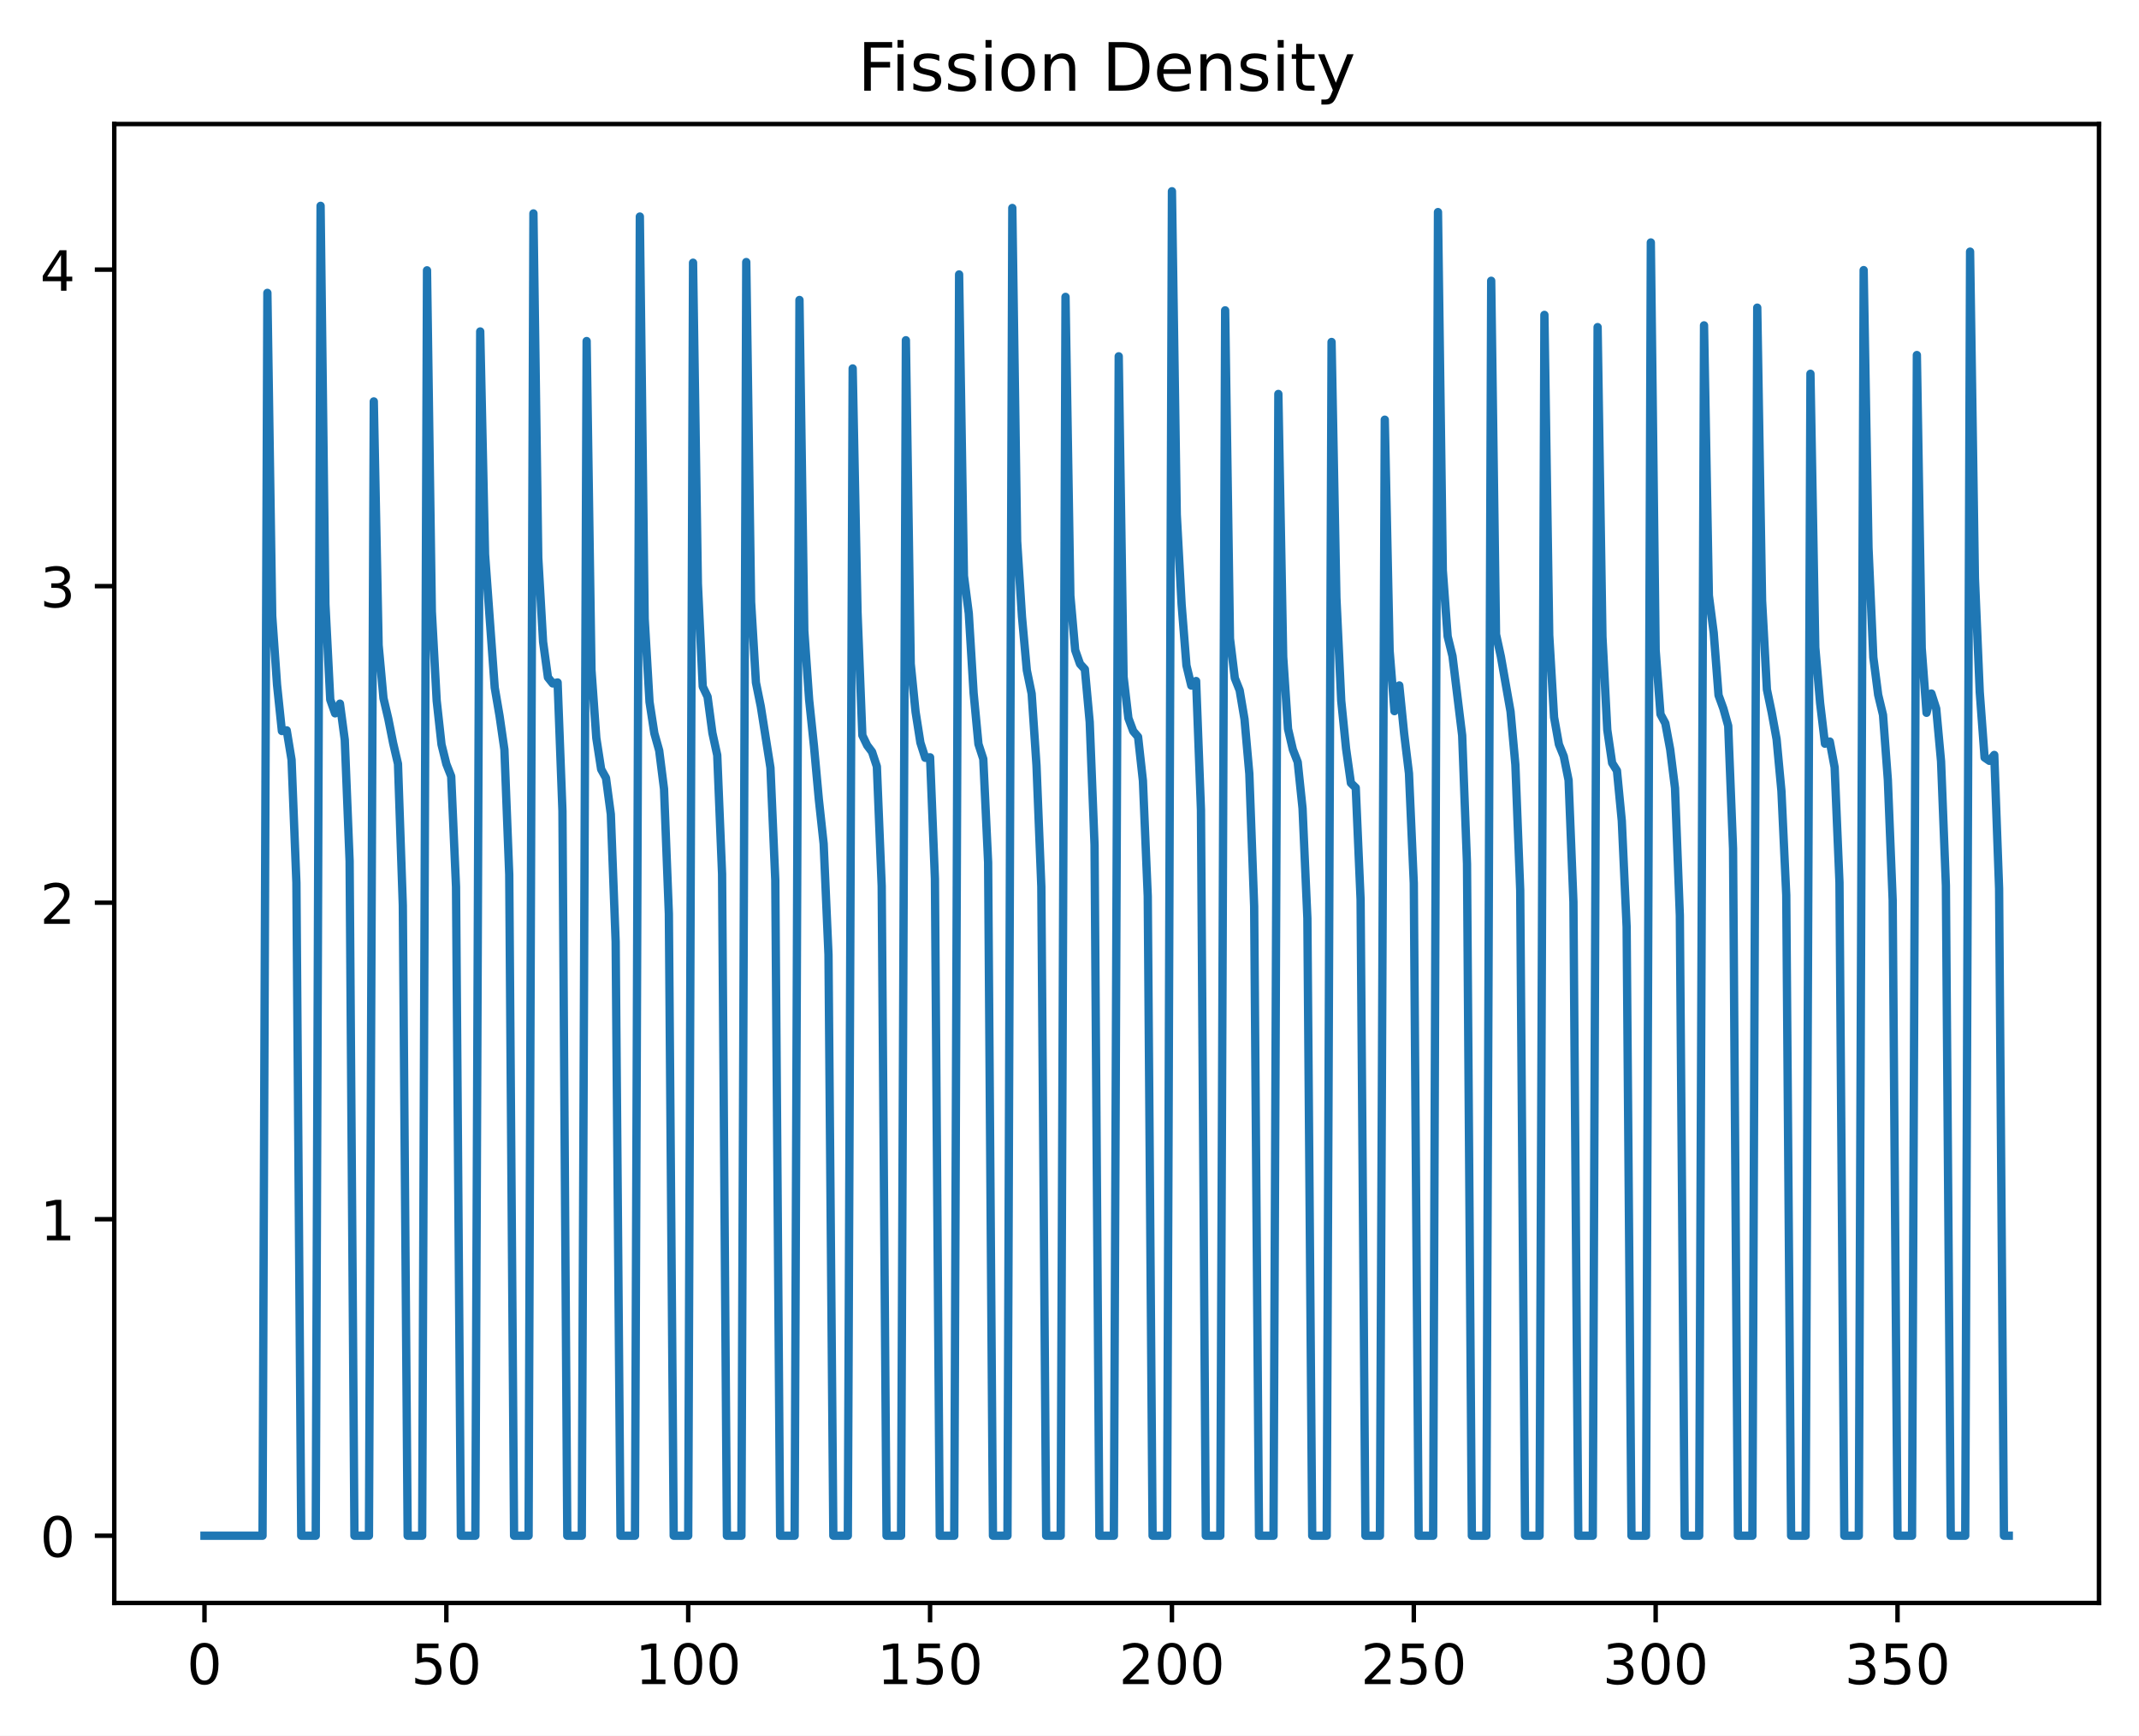
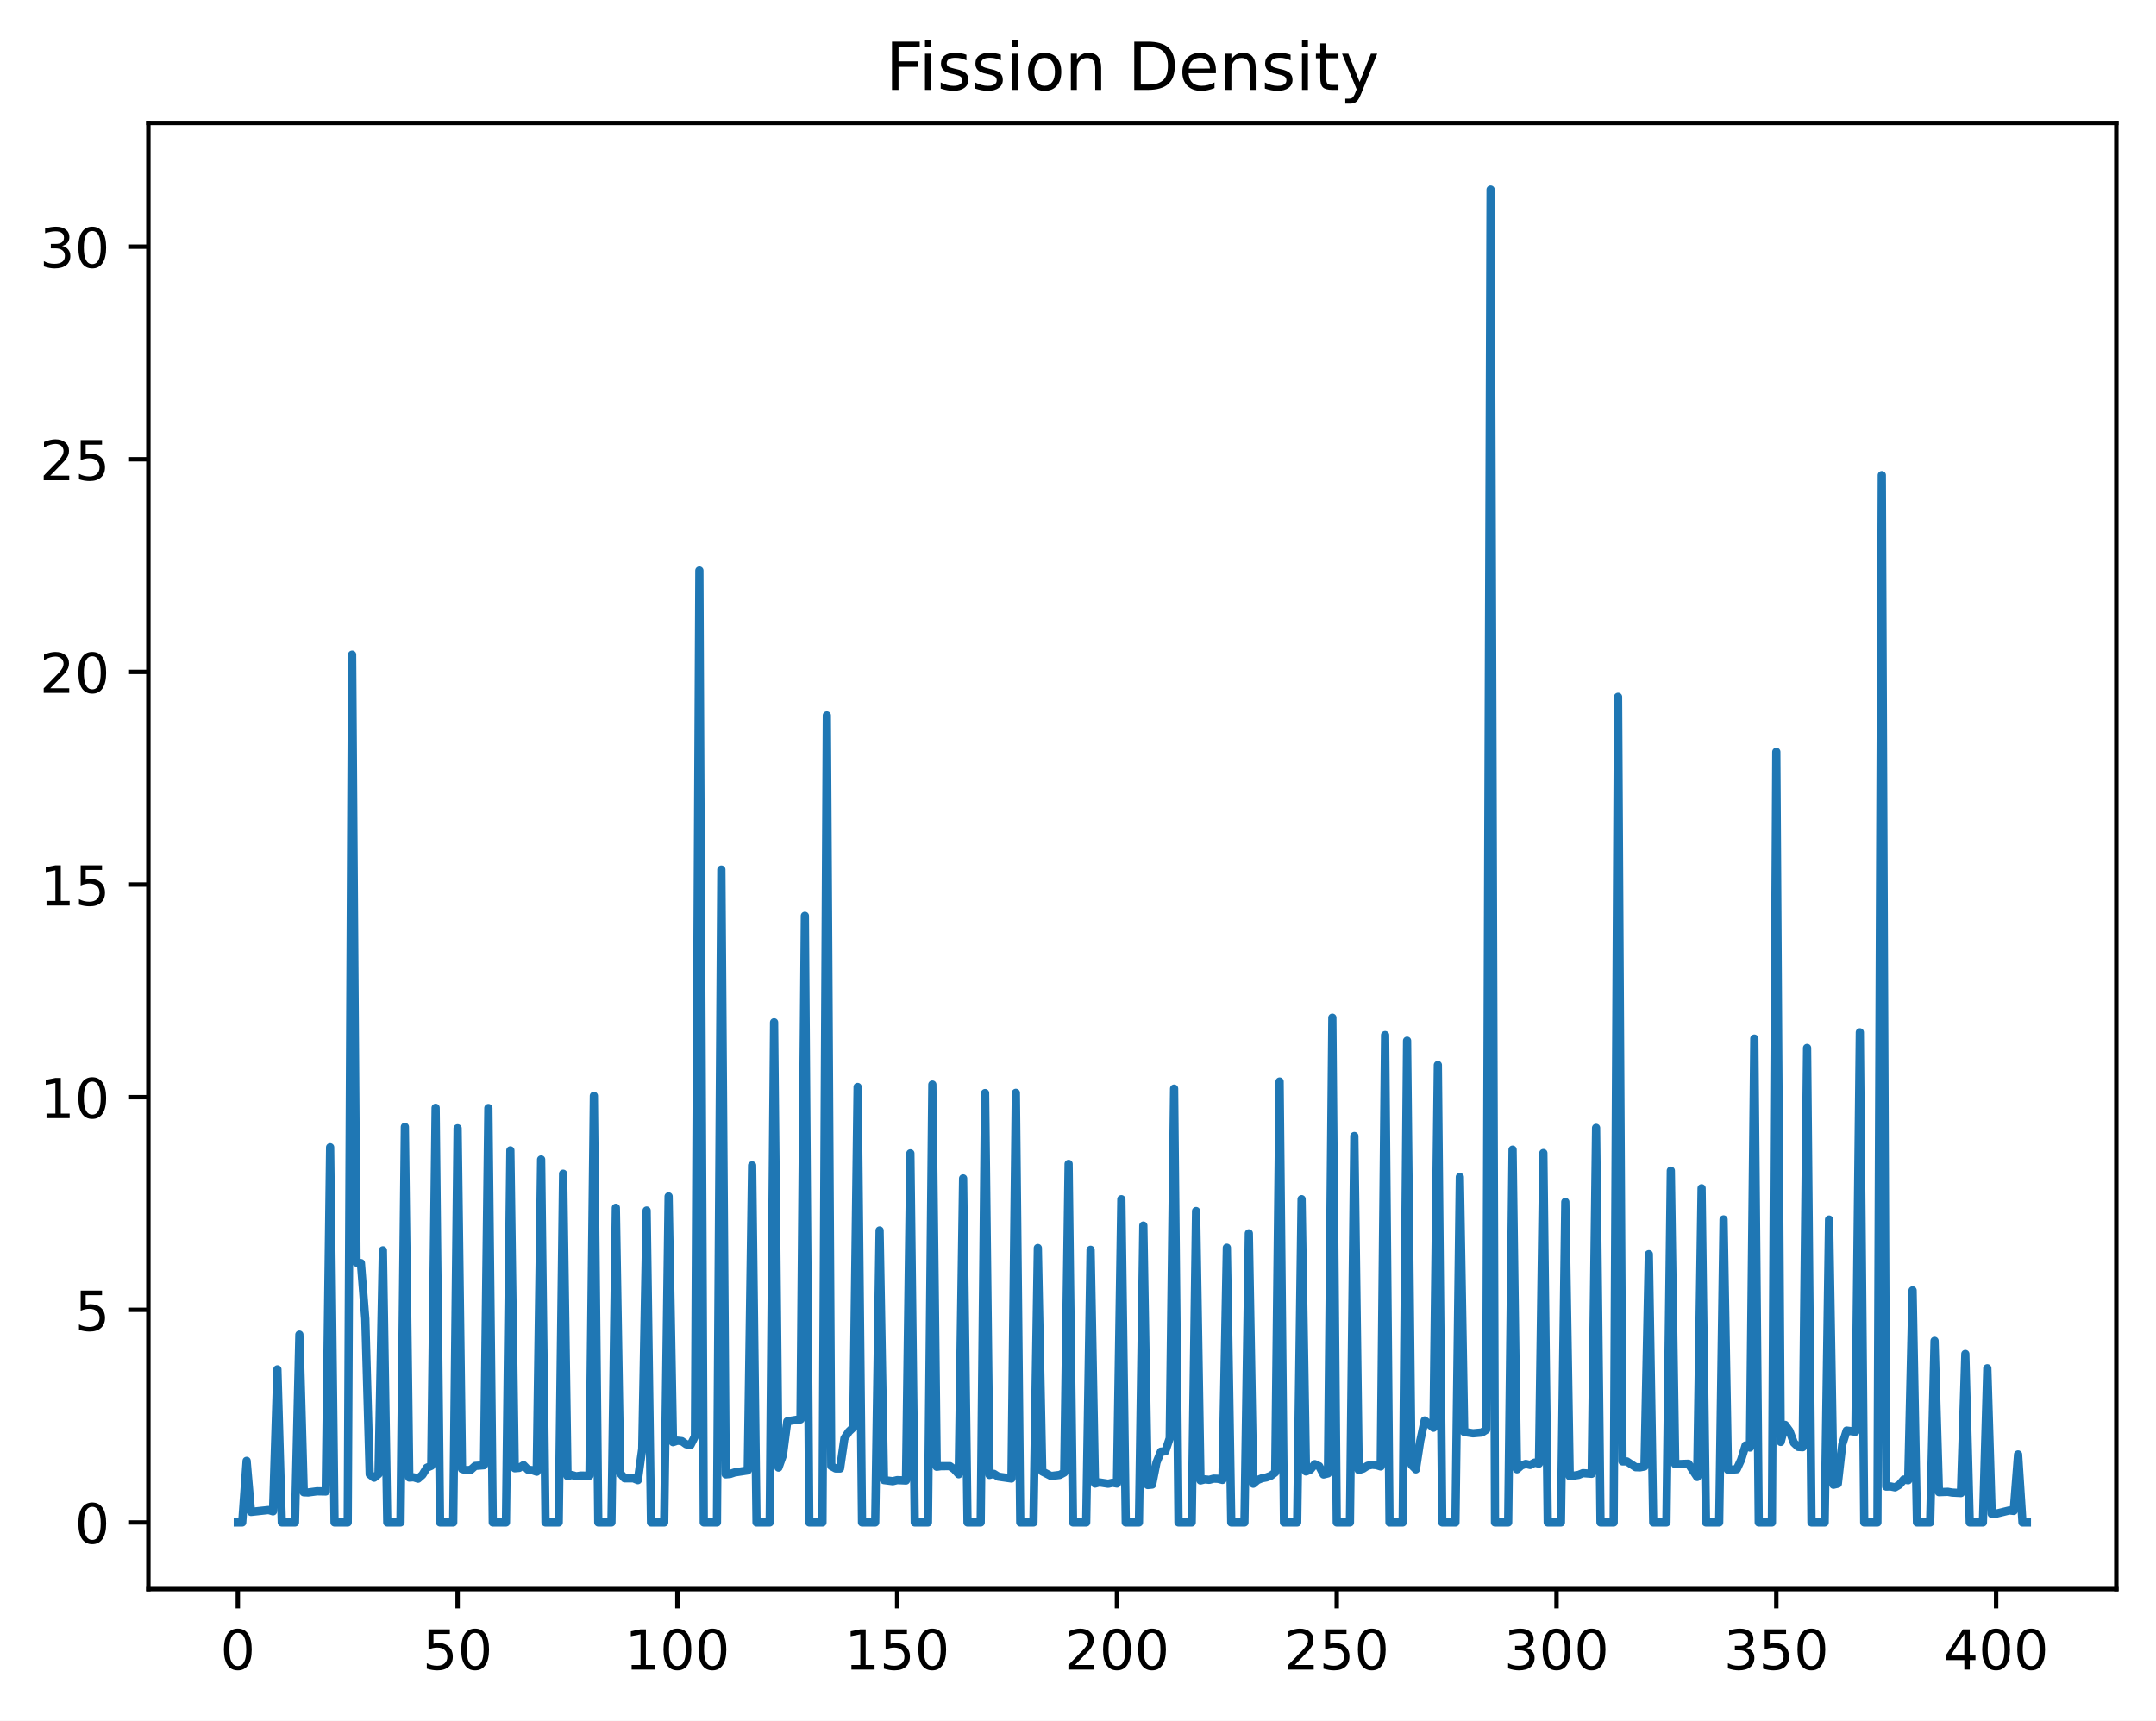
- <svg xmlns="http://www.w3.org/2000/svg" xmlns:xlink="http://www.w3.org/1999/xlink" width="384.882pt" height="312.308pt" viewBox="0 0 384.882 312.308" version="1.1">
+ <svg xmlns="http://www.w3.org/2000/svg" xmlns:xlink="http://www.w3.org/1999/xlink" width="391.245pt" height="312.308pt" viewBox="0 0 391.245 312.308" version="1.1">
  <defs>
    <style type="text/css">*{stroke-linejoin: round; stroke-linecap: butt}</style>
  </defs>
  <g id="figure_1">
    <g id="patch_1">
-       <path d="M 0 312.308  L 384.882 312.308  L 384.882 0  L 0 0  z " style="fill: #ffffff" />
+       <path d="M 0 312.308  L 391.245 312.308  L 391.245 0  L 0 0  z " style="fill: #ffffff" />
    </g>
    <g id="axes_1">
      <g id="patch_2">
-         <path d="M 20.562 288.43  L 377.683 288.43  L 377.683 22.318  L 20.562 22.318  z " style="fill: #ffffff" />
+         <path d="M 26.925 288.43  L 384.045 288.43  L 384.045 22.318  L 26.925 22.318  z " style="fill: #ffffff" />
      </g>
      <g id="matplotlib.axis_1">
        <g id="xtick_1">
          <g id="line2d_1">
            <defs>
-               <path id="mb84344c506" d="M 0 0  L 0 3.5  " style="stroke: #000000; stroke-width: 0.8" />
+               <path id="mc0f7ee6833" d="M 0 0  L 0 3.5  " style="stroke: #000000; stroke-width: 0.8" />
            </defs>
            <g>
-               <use xlink:href="#mb84344c506" x="36.795" y="288.43" style="stroke: #000000; stroke-width: 0.8" />
+               <use xlink:href="#mc0f7ee6833" x="43.158" y="288.43" style="stroke: #000000; stroke-width: 0.8" />
            </g>
          </g>
          <g id="text_1">
-             <g transform="translate(33.61398 303.0286) scale(0.1 -0.1)">
+             <g transform="translate(39.97648 303.0286) scale(0.1 -0.1)">
              <defs>
                <path id="DejaVuSans-30" d="M 2034 4250  Q 1547 4250 1301 3770  Q 1056 3291 1056 2328  Q 1056 1369 1301 889  Q 1547 409 2034 409  Q 2525 409 2770 889  Q 3016 1369 3016 2328  Q 3016 3291 2770 3770  Q 2525 4250 2034 4250  z M 2034 4750  Q 2819 4750 3233 4129  Q 3647 3509 3647 2328  Q 3647 1150 3233 529  Q 2819 -91 2034 -91  Q 1250 -91 836 529  Q 422 1150 422 2328  Q 422 3509 836 4129  Q 1250 4750 2034 4750  z " transform="scale(0.015625)" />
              </defs>
              <use xlink:href="#DejaVuSans-30" />
            </g>
          </g>
        </g>
        <g id="xtick_2">
          <g id="line2d_2">
            <g>
-               <use xlink:href="#mb84344c506" x="80.315" y="288.43" style="stroke: #000000; stroke-width: 0.8" />
+               <use xlink:href="#mc0f7ee6833" x="83.042" y="288.43" style="stroke: #000000; stroke-width: 0.8" />
            </g>
          </g>
          <g id="text_2">
-             <g transform="translate(73.9521 303.0286) scale(0.1 -0.1)">
+             <g transform="translate(76.67908 303.0286) scale(0.1 -0.1)">
              <defs>
                <path id="DejaVuSans-35" d="M 691 4666  L 3169 4666  L 3169 4134  L 1269 4134  L 1269 2991  Q 1406 3038 1543 3061  Q 1681 3084 1819 3084  Q 2600 3084 3056 2656  Q 3513 2228 3513 1497  Q 3513 744 3044 326  Q 2575 -91 1722 -91  Q 1428 -91 1123 -41  Q 819 9 494 109  L 494 744  Q 775 591 1075 516  Q 1375 441 1709 441  Q 2250 441 2565 725  Q 2881 1009 2881 1497  Q 2881 1984 2565 2268  Q 2250 2553 1709 2553  Q 1456 2553 1204 2497  Q 953 2441 691 2322  L 691 4666  z " transform="scale(0.015625)" />
              </defs>
              <use xlink:href="#DejaVuSans-35" />
              <use xlink:href="#DejaVuSans-30" x="63.623" />
            </g>
          </g>
        </g>
        <g id="xtick_3">
          <g id="line2d_3">
            <g>
-               <use xlink:href="#mb84344c506" x="123.834" y="288.43" style="stroke: #000000; stroke-width: 0.8" />
+               <use xlink:href="#mc0f7ee6833" x="122.925" y="288.43" style="stroke: #000000; stroke-width: 0.8" />
            </g>
          </g>
          <g id="text_3">
-             <g transform="translate(114.2902 303.0286) scale(0.1 -0.1)">
+             <g transform="translate(113.3817 303.0286) scale(0.1 -0.1)">
              <defs>
                <path id="DejaVuSans-31" d="M 794 531  L 1825 531  L 1825 4091  L 703 3866  L 703 4441  L 1819 4666  L 2450 4666  L 2450 531  L 3481 531  L 3481 0  L 794 0  L 794 531  z " transform="scale(0.015625)" />
              </defs>
              <use xlink:href="#DejaVuSans-31" />
              <use xlink:href="#DejaVuSans-30" x="63.623" />
              <use xlink:href="#DejaVuSans-30" x="127.246" />
            </g>
          </g>
        </g>
        <g id="xtick_4">
          <g id="line2d_4">
            <g>
-               <use xlink:href="#mb84344c506" x="167.353" y="288.43" style="stroke: #000000; stroke-width: 0.8" />
+               <use xlink:href="#mc0f7ee6833" x="162.809" y="288.43" style="stroke: #000000; stroke-width: 0.8" />
            </g>
          </g>
          <g id="text_4">
-             <g transform="translate(157.8096 303.0286) scale(0.1 -0.1)">
+             <g transform="translate(153.2655 303.0286) scale(0.1 -0.1)">
              <use xlink:href="#DejaVuSans-31" />
              <use xlink:href="#DejaVuSans-35" x="63.623" />
              <use xlink:href="#DejaVuSans-30" x="127.246" />
            </g>
          </g>
        </g>
        <g id="xtick_5">
          <g id="line2d_5">
            <g>
-               <use xlink:href="#mb84344c506" x="210.873" y="288.43" style="stroke: #000000; stroke-width: 0.8" />
+               <use xlink:href="#mc0f7ee6833" x="202.693" y="288.43" style="stroke: #000000; stroke-width: 0.8" />
            </g>
          </g>
          <g id="text_5">
-             <g transform="translate(201.329 303.0286) scale(0.1 -0.1)">
+             <g transform="translate(193.1494 303.0286) scale(0.1 -0.1)">
              <defs>
                <path id="DejaVuSans-32" d="M 1228 531  L 3431 531  L 3431 0  L 469 0  L 469 531  Q 828 903 1448 1529  Q 2069 2156 2228 2338  Q 2531 2678 2651 2914  Q 2772 3150 2772 3378  Q 2772 3750 2511 3984  Q 2250 4219 1831 4219  Q 1534 4219 1204 4116  Q 875 4013 500 3803  L 500 4441  Q 881 4594 1212 4672  Q 1544 4750 1819 4750  Q 2544 4750 2975 4387  Q 3406 4025 3406 3419  Q 3406 3131 3298 2873  Q 3191 2616 2906 2266  Q 2828 2175 2409 1742  Q 1991 1309 1228 531  z " transform="scale(0.015625)" />
              </defs>
              <use xlink:href="#DejaVuSans-32" />
              <use xlink:href="#DejaVuSans-30" x="63.623" />
              <use xlink:href="#DejaVuSans-30" x="127.246" />
            </g>
          </g>
        </g>
        <g id="xtick_6">
          <g id="line2d_6">
            <g>
-               <use xlink:href="#mb84344c506" x="254.392" y="288.43" style="stroke: #000000; stroke-width: 0.8" />
+               <use xlink:href="#mc0f7ee6833" x="242.577" y="288.43" style="stroke: #000000; stroke-width: 0.8" />
            </g>
          </g>
          <g id="text_6">
-             <g transform="translate(244.8484 303.0286) scale(0.1 -0.1)">
+             <g transform="translate(233.0332 303.0286) scale(0.1 -0.1)">
              <use xlink:href="#DejaVuSans-32" />
              <use xlink:href="#DejaVuSans-35" x="63.623" />
              <use xlink:href="#DejaVuSans-30" x="127.246" />
            </g>
          </g>
        </g>
        <g id="xtick_7">
          <g id="line2d_7">
            <g>
-               <use xlink:href="#mb84344c506" x="297.911" y="288.43" style="stroke: #000000; stroke-width: 0.8" />
+               <use xlink:href="#mc0f7ee6833" x="282.461" y="288.43" style="stroke: #000000; stroke-width: 0.8" />
            </g>
          </g>
          <g id="text_7">
-             <g transform="translate(288.3677 303.0286) scale(0.1 -0.1)">
+             <g transform="translate(272.9171 303.0286) scale(0.1 -0.1)">
              <defs>
                <path id="DejaVuSans-33" d="M 2597 2516  Q 3050 2419 3304 2112  Q 3559 1806 3559 1356  Q 3559 666 3084 287  Q 2609 -91 1734 -91  Q 1441 -91 1130 -33  Q 819 25 488 141  L 488 750  Q 750 597 1062 519  Q 1375 441 1716 441  Q 2309 441 2620 675  Q 2931 909 2931 1356  Q 2931 1769 2642 2001  Q 2353 2234 1838 2234  L 1294 2234  L 1294 2753  L 1863 2753  Q 2328 2753 2575 2939  Q 2822 3125 2822 3475  Q 2822 3834 2567 4026  Q 2313 4219 1838 4219  Q 1578 4219 1281 4162  Q 984 4106 628 3988  L 628 4550  Q 988 4650 1302 4700  Q 1616 4750 1894 4750  Q 2613 4750 3031 4423  Q 3450 4097 3450 3541  Q 3450 3153 3228 2886  Q 3006 2619 2597 2516  z " transform="scale(0.015625)" />
              </defs>
              <use xlink:href="#DejaVuSans-33" />
              <use xlink:href="#DejaVuSans-30" x="63.623" />
              <use xlink:href="#DejaVuSans-30" x="127.246" />
            </g>
          </g>
        </g>
        <g id="xtick_8">
          <g id="line2d_8">
            <g>
-               <use xlink:href="#mb84344c506" x="341.431" y="288.43" style="stroke: #000000; stroke-width: 0.8" />
+               <use xlink:href="#mc0f7ee6833" x="322.345" y="288.43" style="stroke: #000000; stroke-width: 0.8" />
            </g>
          </g>
          <g id="text_8">
-             <g transform="translate(331.8871 303.0286) scale(0.1 -0.1)">
+             <g transform="translate(312.8009 303.0286) scale(0.1 -0.1)">
              <use xlink:href="#DejaVuSans-33" />
              <use xlink:href="#DejaVuSans-35" x="63.623" />
+               <use xlink:href="#DejaVuSans-30" x="127.246" />
+             </g>
+           </g>
+         </g>
+         <g id="xtick_9">
+           <g id="line2d_9">
+             <g>
+               <use xlink:href="#mc0f7ee6833" x="362.229" y="288.43" style="stroke: #000000; stroke-width: 0.8" />
+             </g>
+           </g>
+           <g id="text_9">
+             <g transform="translate(352.6848 303.0286) scale(0.1 -0.1)">
+               <defs>
+                 <path id="DejaVuSans-34" d="M 2419 4116  L 825 1625  L 2419 1625  L 2419 4116  z M 2253 4666  L 3047 4666  L 3047 1625  L 3713 1625  L 3713 1100  L 3047 1100  L 3047 0  L 2419 0  L 2419 1100  L 313 1100  L 313 1709  L 2253 4666  z " transform="scale(0.015625)" />
+               </defs>
+               <use xlink:href="#DejaVuSans-34" />
+               <use xlink:href="#DejaVuSans-30" x="63.623" />
              <use xlink:href="#DejaVuSans-30" x="127.246" />
            </g>
          </g>
        </g>
      </g>
      <g id="matplotlib.axis_2">
        <g id="ytick_1">
-           <g id="line2d_9">
+           <g id="line2d_10">
            <defs>
-               <path id="m0a7967c3df" d="M 0 0  L -3.5 0  " style="stroke: #000000; stroke-width: 0.8" />
+               <path id="mfdc316b170" d="M 0 0  L -3.5 0  " style="stroke: #000000; stroke-width: 0.8" />
            </defs>
            <g>
-               <use xlink:href="#m0a7967c3df" x="20.562" y="276.334" style="stroke: #000000; stroke-width: 0.8" />
-             </g>
-           </g>
-           <g id="text_9">
-             <g transform="translate(7.2 280.1333) scale(0.1 -0.1)">
+               <use xlink:href="#mfdc316b170" x="26.925" y="276.334" style="stroke: #000000; stroke-width: 0.8" />
+             </g>
+           </g>
+           <g id="text_10">
+             <g transform="translate(13.5625 280.1333) scale(0.1 -0.1)">
              <use xlink:href="#DejaVuSans-30" />
            </g>
          </g>
        </g>
        <g id="ytick_2">
-           <g id="line2d_10">
-             <g>
-               <use xlink:href="#m0a7967c3df" x="20.562" y="219.38" style="stroke: #000000; stroke-width: 0.8" />
-             </g>
-           </g>
-           <g id="text_10">
-             <g transform="translate(7.2 223.179) scale(0.1 -0.1)">
+           <g id="line2d_11">
+             <g>
+               <use xlink:href="#mfdc316b170" x="26.925" y="237.741" style="stroke: #000000; stroke-width: 0.8" />
+             </g>
+           </g>
+           <g id="text_11">
+             <g transform="translate(13.5625 241.54) scale(0.1 -0.1)">
+               <use xlink:href="#DejaVuSans-35" />
+             </g>
+           </g>
+         </g>
+         <g id="ytick_3">
+           <g id="line2d_12">
+             <g>
+               <use xlink:href="#mfdc316b170" x="26.925" y="199.147" style="stroke: #000000; stroke-width: 0.8" />
+             </g>
+           </g>
+           <g id="text_12">
+             <g transform="translate(7.2 202.9466) scale(0.1 -0.1)">
              <use xlink:href="#DejaVuSans-31" />
-             </g>
-           </g>
-         </g>
-         <g id="ytick_3">
-           <g id="line2d_11">
-             <g>
-               <use xlink:href="#m0a7967c3df" x="20.562" y="162.425" style="stroke: #000000; stroke-width: 0.8" />
-             </g>
-           </g>
-           <g id="text_11">
-             <g transform="translate(7.2 166.2246) scale(0.1 -0.1)">
+               <use xlink:href="#DejaVuSans-30" x="63.623" />
+             </g>
+           </g>
+         </g>
+         <g id="ytick_4">
+           <g id="line2d_13">
+             <g>
+               <use xlink:href="#mfdc316b170" x="26.925" y="160.554" style="stroke: #000000; stroke-width: 0.8" />
+             </g>
+           </g>
+           <g id="text_13">
+             <g transform="translate(7.2 164.3532) scale(0.1 -0.1)">
+               <use xlink:href="#DejaVuSans-31" />
+               <use xlink:href="#DejaVuSans-35" x="63.623" />
+             </g>
+           </g>
+         </g>
+         <g id="ytick_5">
+           <g id="line2d_14">
+             <g>
+               <use xlink:href="#mfdc316b170" x="26.925" y="121.961" style="stroke: #000000; stroke-width: 0.8" />
+             </g>
+           </g>
+           <g id="text_14">
+             <g transform="translate(7.2 125.7598) scale(0.1 -0.1)">
              <use xlink:href="#DejaVuSans-32" />
-             </g>
-           </g>
-         </g>
-         <g id="ytick_4">
-           <g id="line2d_12">
-             <g>
-               <use xlink:href="#m0a7967c3df" x="20.562" y="105.471" style="stroke: #000000; stroke-width: 0.8" />
-             </g>
-           </g>
-           <g id="text_12">
-             <g transform="translate(7.2 109.2702) scale(0.1 -0.1)">
+               <use xlink:href="#DejaVuSans-30" x="63.623" />
+             </g>
+           </g>
+         </g>
+         <g id="ytick_6">
+           <g id="line2d_15">
+             <g>
+               <use xlink:href="#mfdc316b170" x="26.925" y="83.367" style="stroke: #000000; stroke-width: 0.8" />
+             </g>
+           </g>
+           <g id="text_15">
+             <g transform="translate(7.2 87.16638) scale(0.1 -0.1)">
+               <use xlink:href="#DejaVuSans-32" />
+               <use xlink:href="#DejaVuSans-35" x="63.623" />
+             </g>
+           </g>
+         </g>
+         <g id="ytick_7">
+           <g id="line2d_16">
+             <g>
+               <use xlink:href="#mfdc316b170" x="26.925" y="44.774" style="stroke: #000000; stroke-width: 0.8" />
+             </g>
+           </g>
+           <g id="text_16">
+             <g transform="translate(7.2 48.57299) scale(0.1 -0.1)">
              <use xlink:href="#DejaVuSans-33" />
-             </g>
-           </g>
-         </g>
-         <g id="ytick_5">
-           <g id="line2d_13">
-             <g>
-               <use xlink:href="#m0a7967c3df" x="20.562" y="48.517" style="stroke: #000000; stroke-width: 0.8" />
-             </g>
-           </g>
-           <g id="text_13">
-             <g transform="translate(7.2 52.31579) scale(0.1 -0.1)">
-               <defs>
-                 <path id="DejaVuSans-34" d="M 2419 4116  L 825 1625  L 2419 1625  L 2419 4116  z M 2253 4666  L 3047 4666  L 3047 1625  L 3713 1625  L 3713 1100  L 3047 1100  L 3047 0  L 2419 0  L 2419 1100  L 313 1100  L 313 1709  L 2253 4666  z " transform="scale(0.015625)" />
-               </defs>
-               <use xlink:href="#DejaVuSans-34" />
-             </g>
-           </g>
-         </g>
-       </g>
-       <g id="line2d_14">
-         <path d="M 36.795 276.334  L 47.24 276.334  L 48.11 52.699  L 48.981 110.815  L 49.851 123.233  L 50.721 131.536  L 51.592 131.418  L 52.462 136.718  L 53.333 158.847  L 54.203 276.334  L 56.814 276.334  L 57.685 37.039  L 58.555 108.751  L 59.425 125.899  L 60.296 128.358  L 61.166 126.61  L 62.036 133.13  L 62.907 154.926  L 63.777 276.334  L 66.388 276.334  L 67.259 72.228  L 68.129 116.095  L 69 125.634  L 69.87 129.334  L 70.74 133.715  L 71.611 137.447  L 72.481 162.913  L 73.352 276.334  L 75.963 276.334  L 76.833 48.641  L 77.703 110.02  L 78.574 126.069  L 79.444 133.965  L 80.315 137.483  L 81.185 139.689  L 82.055 159.586  L 82.926 276.334  L 85.537 276.334  L 86.407 59.641  L 87.278 99.748  L 89.018 123.722  L 89.889 128.829  L 90.759 134.884  L 91.63 157.387  L 92.5 276.334  L 95.111 276.334  L 95.982 38.404  L 96.852 100.335  L 97.722 115.502  L 98.593 121.886  L 99.463 122.981  L 100.334 122.802  L 101.204 145.935  L 102.074 276.334  L 104.685 276.334  L 105.556 61.368  L 106.426 120.545  L 107.297 132.79  L 108.167 138.424  L 109.037 139.984  L 109.908 146.516  L 110.778 169.482  L 111.649 276.334  L 114.26 276.334  L 115.13 38.965  L 116 111.33  L 116.871 126.297  L 117.741 131.949  L 118.612 135.052  L 119.482 141.957  L 120.352 164.421  L 121.223 276.334  L 123.834 276.334  L 124.704 47.271  L 125.575 105.055  L 126.445 123.547  L 127.316 125.364  L 128.186 131.89  L 129.056 135.887  L 129.927 157.282  L 130.797 276.334  L 133.408 276.334  L 134.279 47.154  L 135.149 108.311  L 136.019 122.815  L 136.89 127.096  L 138.631 138.156  L 139.501 158.356  L 140.371 276.334  L 142.983 276.334  L 143.853 53.976  L 144.723 113.522  L 145.594 125.926  L 146.464 134.266  L 147.334 143.793  L 148.205 151.837  L 149.075 171.79  L 149.946 276.334  L 152.557 276.334  L 153.427 66.298  L 154.298 110.123  L 155.168 132.319  L 156.038 134.129  L 156.909 135.284  L 157.779 137.924  L 158.649 159.449  L 159.52 276.334  L 162.131 276.334  L 163.001 61.222  L 163.872 119.437  L 164.742 128.082  L 165.613 133.63  L 166.483 136.359  L 167.353 136.266  L 168.224 158.107  L 169.094 276.334  L 171.705 276.334  L 172.576 49.383  L 173.446 103.606  L 174.316 110.356  L 175.187 124.705  L 176.057 133.883  L 176.928 136.57  L 177.798 155.185  L 178.668 276.334  L 181.28 276.334  L 182.15 37.422  L 183.02 97.383  L 183.891 110.989  L 184.761 120.597  L 185.631 124.822  L 186.502 137.716  L 187.372 159.53  L 188.243 276.334  L 190.854 276.334  L 191.724 53.42  L 192.595 107.169  L 193.465 116.994  L 194.335 119.465  L 195.206 120.418  L 196.076 129.918  L 196.947 152.066  L 197.817 276.334  L 200.428 276.334  L 201.298 64.116  L 202.169 121.757  L 203.039 129.225  L 203.91 131.569  L 204.78 132.588  L 205.65 140.47  L 206.521 161.257  L 207.391 276.334  L 210.002 276.334  L 210.873 34.414  L 211.743 92.606  L 212.614 108.754  L 213.484 119.732  L 214.354 123.354  L 215.225 122.539  L 216.095 145.723  L 216.965 276.334  L 219.577 276.334  L 220.447 55.841  L 221.317 114.906  L 222.188 122.028  L 223.058 124.209  L 223.929 129.406  L 224.799 139.234  L 225.669 163.096  L 226.54 276.334  L 229.151 276.334  L 230.021 70.887  L 230.892 118.189  L 231.762 131.15  L 232.632 134.881  L 233.503 137.123  L 234.373 145.443  L 235.244 165.25  L 236.114 276.334  L 238.725 276.334  L 239.596 61.535  L 240.466 107.558  L 241.336 126.091  L 242.207 134.721  L 243.077 140.897  L 243.947 141.742  L 244.818 161.858  L 245.688 276.334  L 248.299 276.334  L 249.17 75.517  L 250.04 117.077  L 250.911 127.961  L 251.781 123.338  L 252.651 131.972  L 253.522 139.151  L 254.392 158.934  L 255.262 276.334  L 257.874 276.334  L 258.744 38.162  L 259.614 102.66  L 260.485 114.512  L 261.355 118.056  L 263.096 132.332  L 263.966 155.441  L 264.837 276.334  L 267.448 276.334  L 268.318 50.522  L 269.189 114.14  L 270.059 118.132  L 271.8 128.032  L 272.67 137.606  L 273.541 160.196  L 274.411 276.334  L 277.022 276.334  L 277.893 56.658  L 278.763 114.287  L 279.633 129.064  L 280.504 133.939  L 281.374 136.081  L 282.245 140.392  L 283.115 162.29  L 283.985 276.334  L 286.596 276.334  L 287.467 58.86  L 288.337 114.553  L 289.208 131.323  L 290.078 137.288  L 290.948 138.675  L 291.819 147.705  L 292.689 166.784  L 293.56 276.334  L 296.171 276.334  L 297.041 43.626  L 297.911 117.01  L 298.782 128.519  L 299.652 130.146  L 300.523 134.837  L 301.393 141.814  L 302.263 164.722  L 303.134 276.334  L 305.745 276.334  L 306.615 58.544  L 307.486 107.148  L 308.356 113.854  L 309.227 125.098  L 310.097 127.5  L 310.967 130.609  L 311.838 152.72  L 312.708 276.334  L 315.319 276.334  L 316.19 55.356  L 317.06 108.038  L 317.93 124.067  L 318.801 128.239  L 319.671 132.998  L 320.542 142.331  L 321.412 161.076  L 322.282 276.334  L 324.893 276.334  L 325.764 67.252  L 326.634 116.49  L 327.505 126.523  L 328.375 133.82  L 329.245 133.432  L 330.116 138.077  L 330.986 158.796  L 331.857 276.334  L 334.468 276.334  L 335.338 48.602  L 336.209 98.567  L 337.079 118.287  L 337.949 125.025  L 338.82 128.64  L 339.69 140.335  L 340.56 161.991  L 341.431 276.334  L 344.042 276.334  L 344.912 63.885  L 345.783 116.627  L 346.653 128.259  L 347.524 124.789  L 348.394 127.495  L 349.264 136.988  L 350.135 159.353  L 351.005 276.334  L 353.616 276.334  L 354.487 45.278  L 355.357 104.024  L 356.227 124.536  L 357.098 136.309  L 357.968 136.903  L 358.839 135.841  L 359.709 159.918  L 360.579 276.334  L 361.45 276.334  L 361.45 276.334  " clip-path="url(#pf5ea3b76d8)" style="fill: none; stroke: #1f77b4; stroke-width: 1.5; stroke-linecap: square" />
+               <use xlink:href="#DejaVuSans-30" x="63.623" />
+             </g>
+           </g>
+         </g>
+       </g>
+       <g id="line2d_17">
+         <path d="M 43.158 276.334  L 43.955 276.334  L 44.753 265.152  L 45.551 274.42  L 48.741 274.077  L 49.539 274.315  L 50.337 248.547  L 51.134 276.334  L 53.528 276.334  L 54.325 242.236  L 55.123 270.856  L 55.921 270.891  L 57.516 270.68  L 59.111 270.709  L 59.909 208.233  L 60.707 276.334  L 63.1 276.334  L 63.897 118.823  L 64.695 229.174  L 65.493 229.255  L 66.29 239.387  L 67.088 267.597  L 67.886 268.212  L 68.683 267.554  L 69.481 226.94  L 70.279 276.334  L 72.672 276.334  L 73.469 204.528  L 74.267 268.185  L 75.065 268.133  L 75.862 268.391  L 76.66 267.689  L 77.458 266.4  L 78.256 266.056  L 79.053 201.071  L 79.851 276.334  L 82.244 276.334  L 83.042 204.788  L 83.839 266.629  L 84.637 266.857  L 85.435 266.779  L 86.232 266.071  L 87.828 265.947  L 88.625 201.113  L 89.423 276.334  L 91.816 276.334  L 92.614 208.801  L 93.411 266.494  L 94.209 266.429  L 95.007 265.928  L 95.804 266.756  L 96.602 266.846  L 97.4 267.126  L 98.197 210.449  L 98.995 276.334  L 101.388 276.334  L 102.186 213.034  L 102.984 267.914  L 103.781 267.721  L 104.579 267.957  L 105.377 267.826  L 106.972 267.85  L 107.77 198.895  L 108.567 276.334  L 110.96 276.334  L 111.758 219.219  L 112.556 267.413  L 113.353 268.321  L 114.949 268.325  L 115.746 268.657  L 116.544 262.965  L 117.342 219.72  L 118.139 276.334  L 120.532 276.334  L 121.33 217.15  L 122.128 261.761  L 122.925 261.487  L 123.723 261.568  L 124.521 262.14  L 125.318 262.265  L 126.116 260.678  L 126.914 103.564  L 127.711 276.334  L 130.105 276.334  L 130.902 157.827  L 131.7 267.608  L 132.498 267.532  L 133.295 267.26  L 135.688 266.889  L 136.486 211.521  L 137.284 276.334  L 139.677 276.334  L 140.474 185.552  L 141.272 266.374  L 142.07 264.129  L 142.867 257.977  L 144.463 257.716  L 145.26 257.632  L 146.058 166.228  L 146.856 276.334  L 149.249 276.334  L 150.046 129.853  L 150.844 266.099  L 151.642 266.536  L 152.439 266.542  L 153.237 261.068  L 154.035 259.856  L 154.833 259.096  L 155.63 197.284  L 156.428 276.334  L 158.821 276.334  L 159.619 223.341  L 160.416 268.648  L 162.012 268.848  L 162.809 268.65  L 164.405 268.721  L 165.202 209.338  L 166 276.334  L 168.393 276.334  L 169.191 196.849  L 169.988 266.226  L 170.786 266.117  L 172.381 266.114  L 173.179 266.691  L 173.977 267.583  L 174.774 213.887  L 175.572 276.334  L 177.965 276.334  L 178.763 198.395  L 179.56 267.711  L 180.358 267.509  L 181.156 268.015  L 183.549 268.36  L 184.347 198.353  L 185.144 276.334  L 187.537 276.334  L 188.335 226.521  L 189.133 267.081  L 190.728 267.902  L 192.323 267.708  L 193.121 267.275  L 193.919 211.254  L 194.716 276.334  L 197.109 276.334  L 197.907 226.846  L 198.705 269.281  L 199.502 269.062  L 201.098 269.309  L 201.895 269.127  L 202.693 269.271  L 203.491 217.66  L 204.288 276.334  L 206.682 276.334  L 207.479 222.445  L 208.277 269.534  L 209.075 269.459  L 209.872 265.427  L 210.67 263.477  L 211.468 263.423  L 212.265 261.041  L 213.063 197.588  L 213.861 276.334  L 216.254 276.334  L 217.051 219.815  L 217.849 268.713  L 218.647 268.516  L 219.444 268.599  L 220.242 268.382  L 221.04 268.409  L 221.837 268.613  L 222.635 226.469  L 223.433 276.334  L 225.826 276.334  L 226.623 223.86  L 227.421 269.304  L 228.219 268.63  L 229.016 268.31  L 229.814 268.158  L 230.612 267.86  L 231.41 267.251  L 232.207 196.301  L 233.005 276.334  L 235.398 276.334  L 236.196 217.654  L 236.993 267.078  L 237.791 266.745  L 238.589 265.753  L 239.386 266.118  L 240.184 267.626  L 240.982 267.429  L 241.779 184.714  L 242.577 276.334  L 244.97 276.334  L 245.768 206.19  L 246.565 266.817  L 247.363 266.573  L 248.161 266.048  L 248.958 265.862  L 249.756 265.923  L 250.554 266.17  L 251.351 187.869  L 252.149 276.334  L 254.542 276.334  L 255.34 188.892  L 256.137 265.878  L 256.935 266.695  L 257.733 261.476  L 258.531 257.824  L 260.126 259.141  L 260.924 193.298  L 261.721 276.334  L 264.114 276.334  L 264.912 213.632  L 265.71 259.907  L 267.305 260.15  L 268.9 260.01  L 269.698 259.506  L 270.496 34.414  L 271.293 276.334  L 273.686 276.334  L 274.484 208.666  L 275.282 266.684  L 276.079 265.991  L 276.877 265.71  L 277.675 265.901  L 278.472 265.472  L 279.27 265.657  L 280.068 209.284  L 280.865 276.334  L 283.259 276.334  L 284.056 218.16  L 284.854 267.945  L 286.449 267.709  L 287.247 267.385  L 288.842 267.499  L 289.64 204.712  L 290.438 276.334  L 292.831 276.334  L 293.628 126.477  L 294.426 265.256  L 295.224 265.25  L 296.819 266.305  L 297.617 266.328  L 298.414 266.178  L 299.212 227.638  L 300.01 276.334  L 302.403 276.334  L 303.2 212.481  L 303.998 265.761  L 306.391 265.674  L 307.986 268.077  L 308.784 215.677  L 309.582 276.334  L 311.975 276.334  L 312.773 221.327  L 313.57 266.786  L 315.166 266.679  L 315.963 264.947  L 316.761 262.356  L 317.559 262.733  L 318.356 188.507  L 319.154 276.334  L 321.547 276.334  L 322.345 136.462  L 323.142 261.715  L 323.94 258.625  L 324.738 259.722  L 325.535 261.872  L 326.333 262.626  L 327.131 262.673  L 327.928 190.202  L 328.726 276.334  L 331.119 276.334  L 331.917 221.354  L 332.714 269.486  L 333.512 269.3  L 334.31 262.2  L 335.108 259.66  L 336.703 259.854  L 337.501 187.369  L 338.298 276.334  L 340.691 276.334  L 341.489 86.25  L 342.287 269.819  L 343.084 269.795  L 343.882 269.96  L 344.68 269.485  L 345.477 268.546  L 346.275 268.675  L 347.073 234.211  L 347.87 276.334  L 350.263 276.334  L 351.061 243.37  L 351.859 270.834  L 353.454 270.774  L 354.252 270.91  L 355.847 270.993  L 356.645 245.746  L 357.442 276.334  L 359.836 276.334  L 360.633 248.351  L 361.431 274.776  L 362.229 274.738  L 364.622 274.155  L 365.419 274.239  L 366.217 263.987  L 367.015 276.334  L 367.812 276.334  L 367.812 276.334  " clip-path="url(#paa1b25bebf)" style="fill: none; stroke: #1f77b4; stroke-width: 1.5; stroke-linecap: square" />
      </g>
      <g id="patch_3">
-         <path d="M 20.562 288.43  L 20.562 22.318  " style="fill: none; stroke: #000000; stroke-width: 0.8; stroke-linejoin: miter; stroke-linecap: square" />
+         <path d="M 26.925 288.43  L 26.925 22.318  " style="fill: none; stroke: #000000; stroke-width: 0.8; stroke-linejoin: miter; stroke-linecap: square" />
      </g>
      <g id="patch_4">
-         <path d="M 377.683 288.43  L 377.683 22.318  " style="fill: none; stroke: #000000; stroke-width: 0.8; stroke-linejoin: miter; stroke-linecap: square" />
+         <path d="M 384.045 288.43  L 384.045 22.318  " style="fill: none; stroke: #000000; stroke-width: 0.8; stroke-linejoin: miter; stroke-linecap: square" />
      </g>
      <g id="patch_5">
-         <path d="M 20.562 288.43  L 377.683 288.43  " style="fill: none; stroke: #000000; stroke-width: 0.8; stroke-linejoin: miter; stroke-linecap: square" />
+         <path d="M 26.925 288.43  L 384.045 288.43  " style="fill: none; stroke: #000000; stroke-width: 0.8; stroke-linejoin: miter; stroke-linecap: square" />
      </g>
      <g id="patch_6">
-         <path d="M 20.562 22.318  L 377.683 22.318  " style="fill: none; stroke: #000000; stroke-width: 0.8; stroke-linejoin: miter; stroke-linecap: square" />
-       </g>
-       <g id="text_14">
-         <g transform="translate(154.3306 16.31812) scale(0.12 -0.12)">
+         <path d="M 26.925 22.318  L 384.045 22.318  " style="fill: none; stroke: #000000; stroke-width: 0.8; stroke-linejoin: miter; stroke-linecap: square" />
+       </g>
+       <g id="text_17">
+         <g transform="translate(160.6931 16.31812) scale(0.12 -0.12)">
          <defs>
            <path id="DejaVuSans-46" d="M 628 4666  L 3309 4666  L 3309 4134  L 1259 4134  L 1259 2759  L 3109 2759  L 3109 2228  L 1259 2228  L 1259 0  L 628 0  L 628 4666  z " transform="scale(0.015625)" />
            <path id="DejaVuSans-69" d="M 603 3500  L 1178 3500  L 1178 0  L 603 0  L 603 3500  z M 603 4863  L 1178 4863  L 1178 4134  L 603 4134  L 603 4863  z " transform="scale(0.015625)" />
            <path id="DejaVuSans-73" d="M 2834 3397  L 2834 2853  Q 2591 2978 2328 3040  Q 2066 3103 1784 3103  Q 1356 3103 1142 2972  Q 928 2841 928 2578  Q 928 2378 1081 2264  Q 1234 2150 1697 2047  L 1894 2003  Q 2506 1872 2764 1633  Q 3022 1394 3022 966  Q 3022 478 2636 193  Q 2250 -91 1575 -91  Q 1294 -91 989 -36  Q 684 19 347 128  L 347 722  Q 666 556 975 473  Q 1284 391 1588 391  Q 1994 391 2212 530  Q 2431 669 2431 922  Q 2431 1156 2273 1281  Q 2116 1406 1581 1522  L 1381 1569  Q 847 1681 609 1914  Q 372 2147 372 2553  Q 372 3047 722 3315  Q 1072 3584 1716 3584  Q 2034 3584 2315 3537  Q 2597 3491 2834 3397  z " transform="scale(0.015625)" />
            <path id="DejaVuSans-6f" d="M 1959 3097  Q 1497 3097 1228 2736  Q 959 2375 959 1747  Q 959 1119 1226 758  Q 1494 397 1959 397  Q 2419 397 2687 759  Q 2956 1122 2956 1747  Q 2956 2369 2687 2733  Q 2419 3097 1959 3097  z M 1959 3584  Q 2709 3584 3137 3096  Q 3566 2609 3566 1747  Q 3566 888 3137 398  Q 2709 -91 1959 -91  Q 1206 -91 779 398  Q 353 888 353 1747  Q 353 2609 779 3096  Q 1206 3584 1959 3584  z " transform="scale(0.015625)" />
            <path id="DejaVuSans-6e" d="M 3513 2113  L 3513 0  L 2938 0  L 2938 2094  Q 2938 2591 2744 2837  Q 2550 3084 2163 3084  Q 1697 3084 1428 2787  Q 1159 2491 1159 1978  L 1159 0  L 581 0  L 581 3500  L 1159 3500  L 1159 2956  Q 1366 3272 1645 3428  Q 1925 3584 2291 3584  Q 2894 3584 3203 3211  Q 3513 2838 3513 2113  z " transform="scale(0.015625)" />
            <path id="DejaVuSans-20" transform="scale(0.015625)" />
            <path id="DejaVuSans-44" d="M 1259 4147  L 1259 519  L 2022 519  Q 2988 519 3436 956  Q 3884 1394 3884 2338  Q 3884 3275 3436 3711  Q 2988 4147 2022 4147  L 1259 4147  z M 628 4666  L 1925 4666  Q 3281 4666 3915 4102  Q 4550 3538 4550 2338  Q 4550 1131 3912 565  Q 3275 0 1925 0  L 628 0  L 628 4666  z " transform="scale(0.015625)" />
            <path id="DejaVuSans-65" d="M 3597 1894  L 3597 1613  L 953 1613  Q 991 1019 1311 708  Q 1631 397 2203 397  Q 2534 397 2845 478  Q 3156 559 3463 722  L 3463 178  Q 3153 47 2828 -22  Q 2503 -91 2169 -91  Q 1331 -91 842 396  Q 353 884 353 1716  Q 353 2575 817 3079  Q 1281 3584 2069 3584  Q 2775 3584 3186 3129  Q 3597 2675 3597 1894  z M 3022 2063  Q 3016 2534 2758 2815  Q 2500 3097 2075 3097  Q 1594 3097 1305 2825  Q 1016 2553 972 2059  L 3022 2063  z " transform="scale(0.015625)" />
            <path id="DejaVuSans-74" d="M 1172 4494  L 1172 3500  L 2356 3500  L 2356 3053  L 1172 3053  L 1172 1153  Q 1172 725 1289 603  Q 1406 481 1766 481  L 2356 481  L 2356 0  L 1766 0  Q 1100 0 847 248  Q 594 497 594 1153  L 594 3053  L 172 3053  L 172 3500  L 594 3500  L 594 4494  L 1172 4494  z " transform="scale(0.015625)" />
            <path id="DejaVuSans-79" d="M 2059 -325  Q 1816 -950 1584 -1140  Q 1353 -1331 966 -1331  L 506 -1331  L 506 -850  L 844 -850  Q 1081 -850 1212 -737  Q 1344 -625 1503 -206  L 1606 56  L 191 3500  L 800 3500  L 1894 763  L 2988 3500  L 3597 3500  L 2059 -325  z " transform="scale(0.015625)" />
          </defs>
          <use xlink:href="#DejaVuSans-46" />
          <use xlink:href="#DejaVuSans-69" x="50.27" />
          <use xlink:href="#DejaVuSans-73" x="78.053" />
          <use xlink:href="#DejaVuSans-73" x="130.152" />
          <use xlink:href="#DejaVuSans-69" x="182.252" />
          <use xlink:href="#DejaVuSans-6f" x="210.035" />
          <use xlink:href="#DejaVuSans-6e" x="271.217" />
          <use xlink:href="#DejaVuSans-20" x="334.596" />
          <use xlink:href="#DejaVuSans-44" x="366.383" />
          <use xlink:href="#DejaVuSans-65" x="443.385" />
          <use xlink:href="#DejaVuSans-6e" x="504.908" />
          <use xlink:href="#DejaVuSans-73" x="568.287" />
          <use xlink:href="#DejaVuSans-69" x="620.387" />
          <use xlink:href="#DejaVuSans-74" x="648.17" />
          <use xlink:href="#DejaVuSans-79" x="687.379" />
        </g>
      </g>
    </g>
  </g>
  <defs>
-     <clipPath id="pf5ea3b76d8">
-       <rect x="20.562" y="22.318" width="357.12" height="266.112" />
+     <clipPath id="paa1b25bebf">
+       <rect x="26.925" y="22.318" width="357.12" height="266.112" />
    </clipPath>
  </defs>
</svg>
